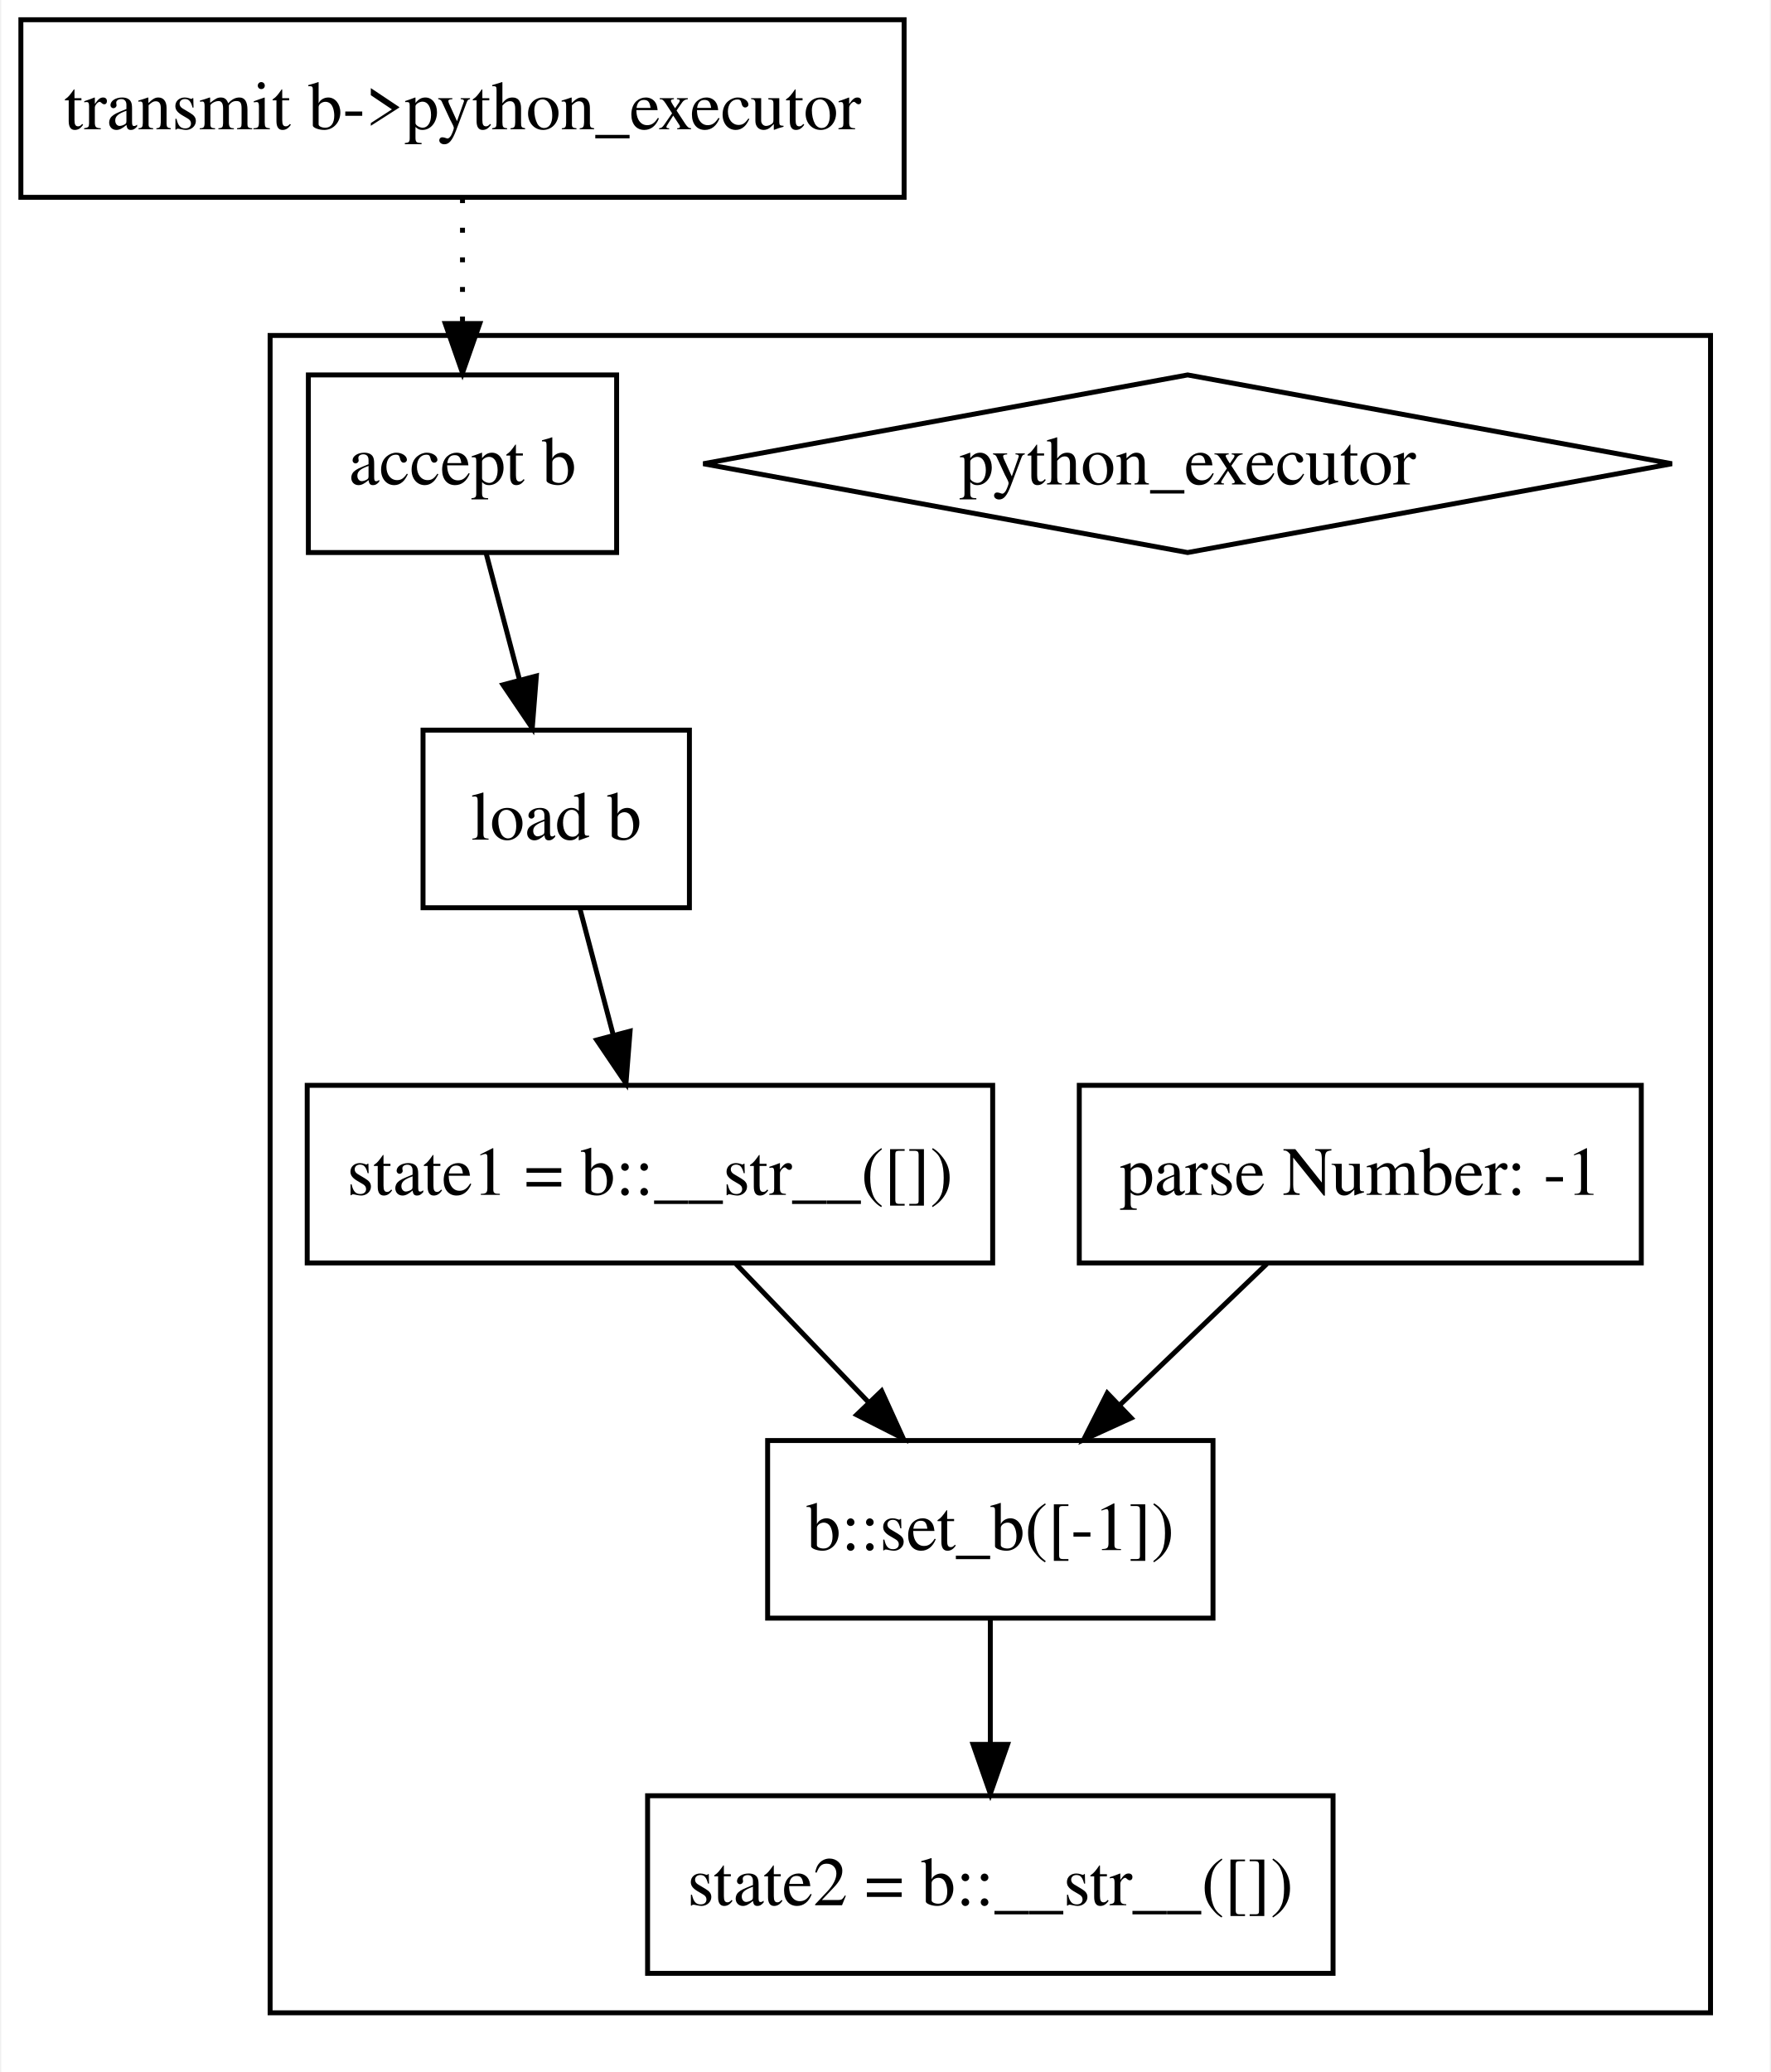
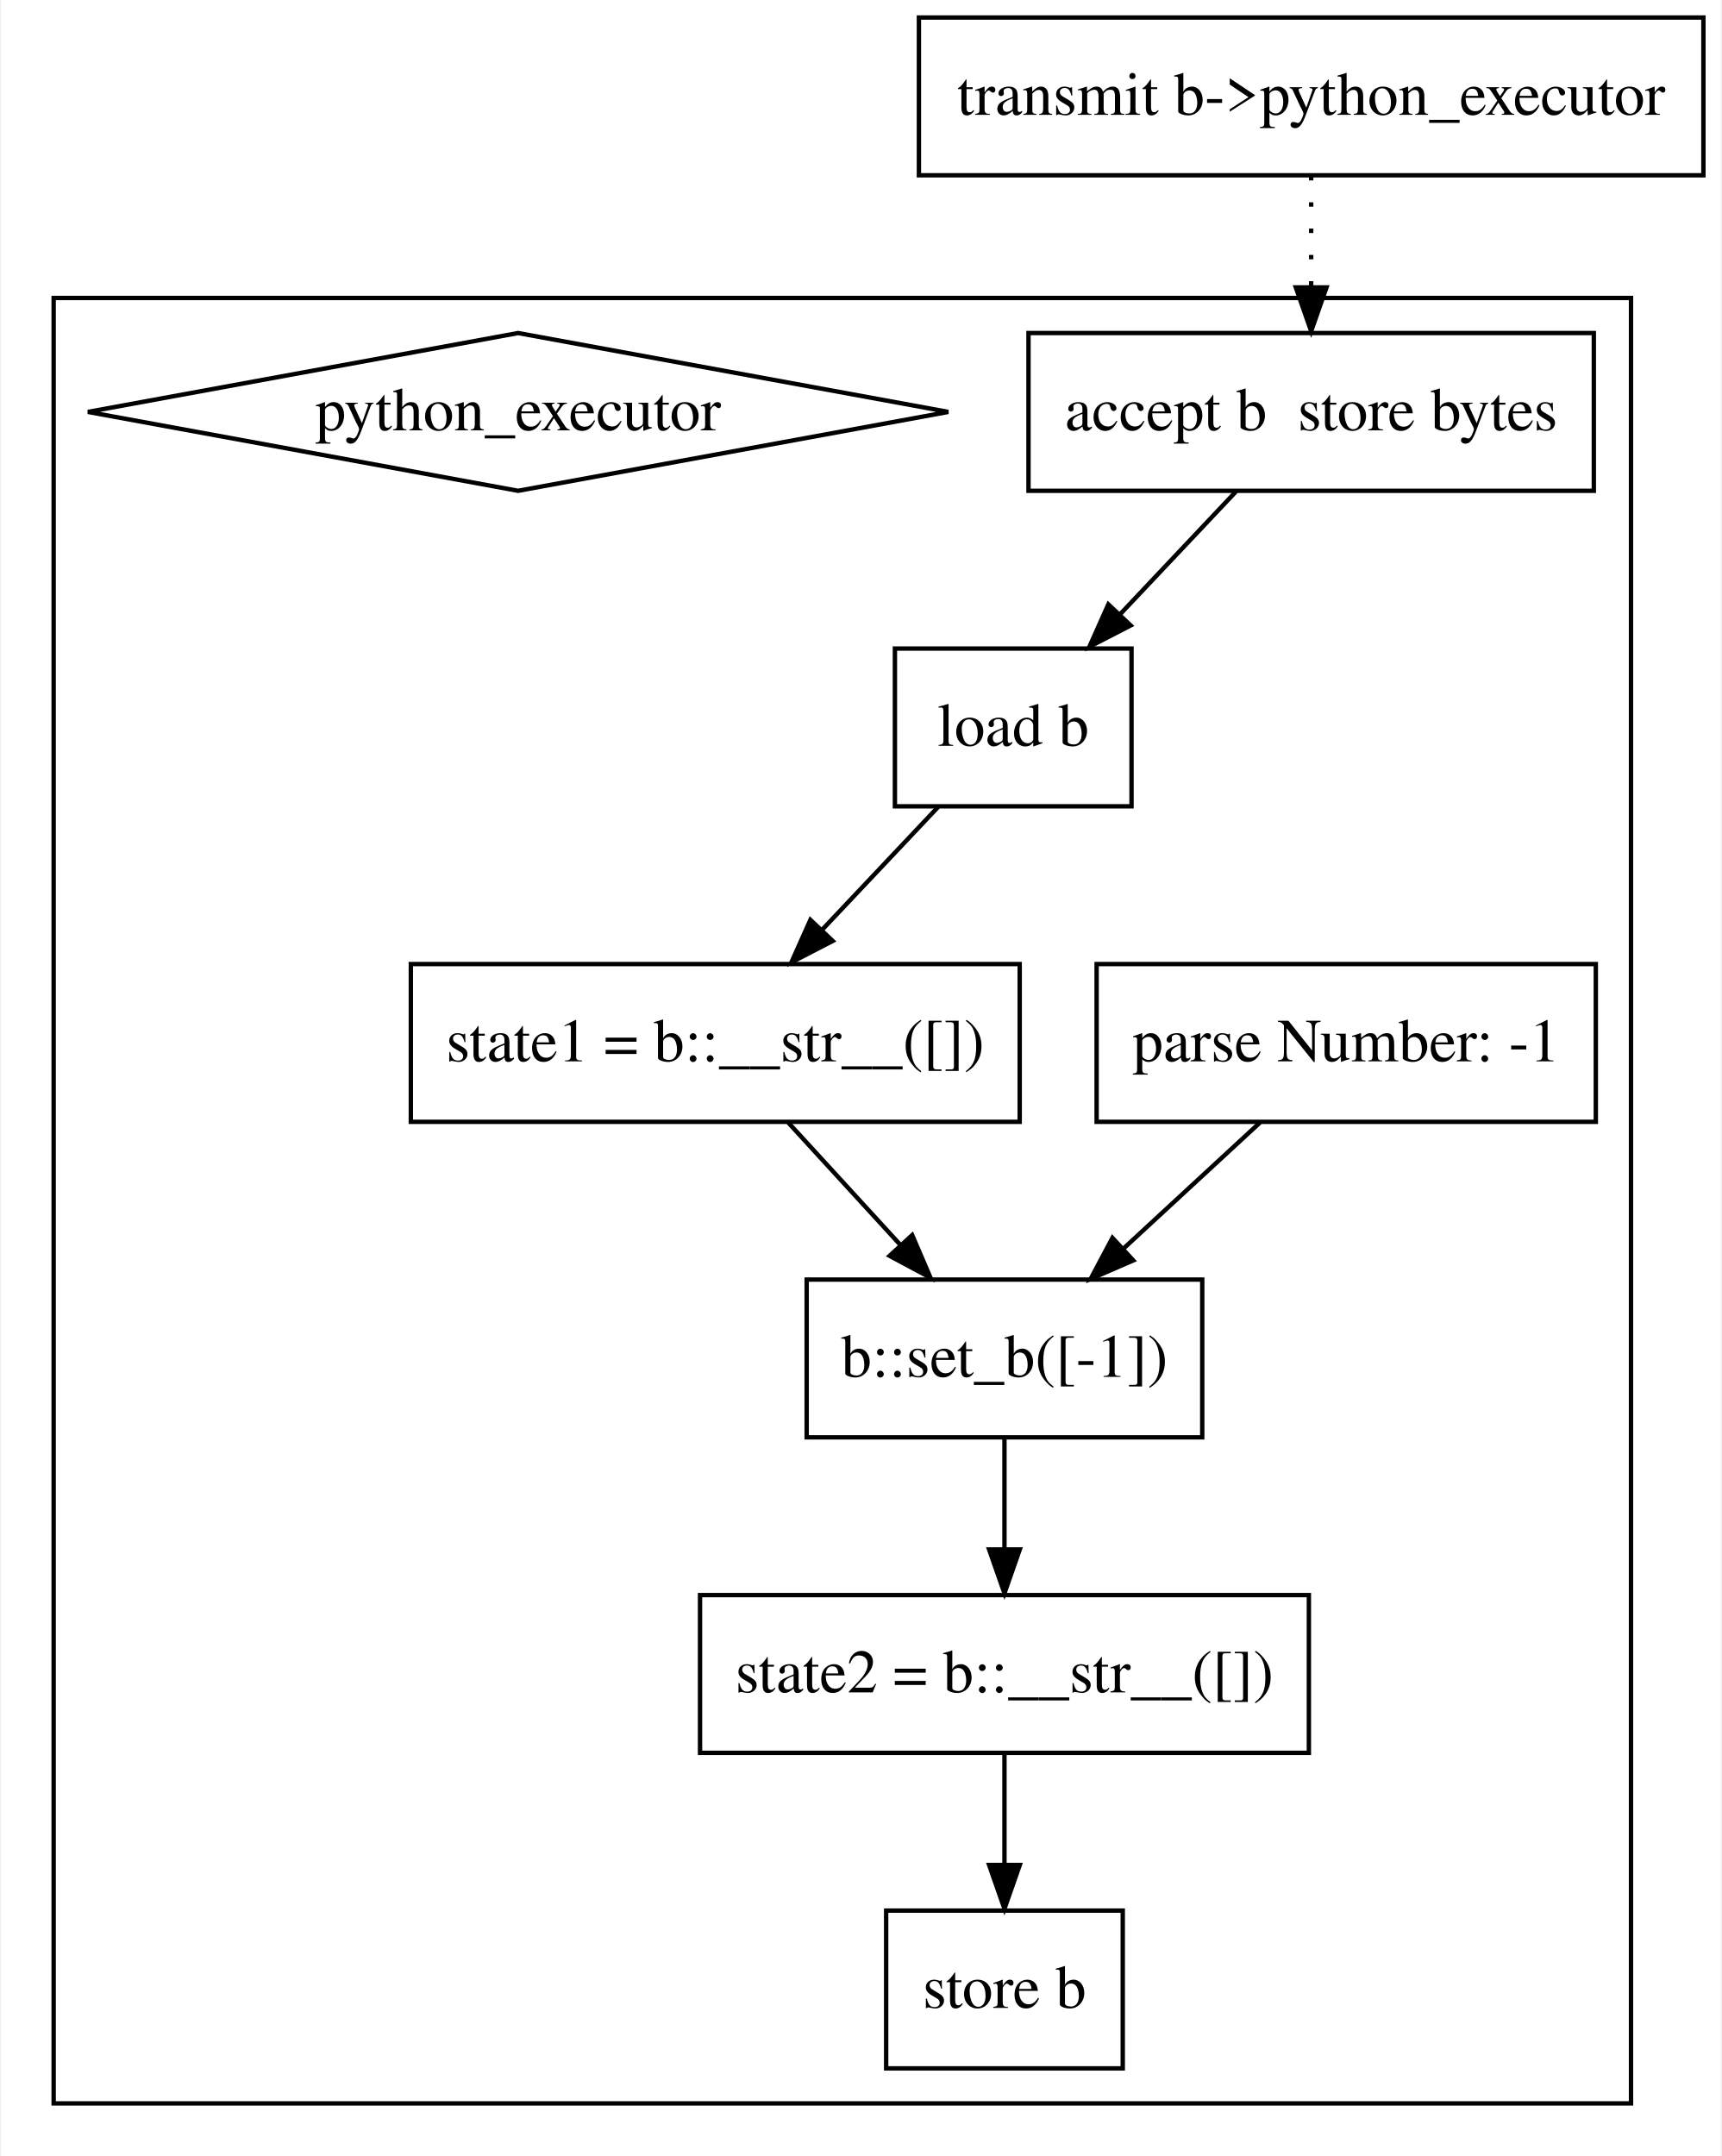
- <svg xmlns="http://www.w3.org/2000/svg" width="359pt" height="420pt" viewBox="0.00 0.00 358.51 420.00">
-   <g id="graph0" class="graph" transform="scale(1 1) rotate(0) translate(4 416)">
-     <polygon fill="#ffffff" stroke="transparent" points="-4,4 -4,-416 354.512,-416 354.512,4 -4,4" />
+ <svg xmlns="http://www.w3.org/2000/svg" width="393pt" height="492pt" viewBox="0.00 0.00 392.51 492.00">
+   <g id="graph0" class="graph" transform="scale(1 1) rotate(0) translate(4 488)">
+     <polygon fill="#ffffff" stroke="transparent" points="-4,4 -4,-488 388.512,-488 388.512,4 -4,4" />
    <g id="clust1" class="cluster">
-       <polygon fill="none" stroke="#000000" points="50.512,-8 50.512,-348 342.512,-348 342.512,-8 50.512,-8" />
+       <polygon fill="none" stroke="#000000" points="8,-8 8,-420 368,-420 368,-8 8,-8" />
    </g>
    <g id="node1" class="node">
-       <polygon fill="none" stroke="#000000" points="179.035,-412 -.012,-412 -.012,-376 179.035,-376 179.035,-412" />
-       <text text-anchor="middle" x="89.512" y="-389.8" font-family="Times,serif" font-size="14.00" fill="#000000">transmit b-&gt;python_executor</text>
+       <polygon fill="none" stroke="#000000" points="228.478,-268 89.522,-268 89.522,-232 228.478,-232 228.478,-268" />
+       <text text-anchor="middle" x="159" y="-245.8" font-family="Times,serif" font-size="14.00" fill="#000000">state1 = b::__str__([])</text>
+     </g>
+     <g id="node3" class="node">
+       <polygon fill="none" stroke="#000000" points="270.142,-196 179.858,-196 179.858,-160 270.142,-160 270.142,-196" />
+       <text text-anchor="middle" x="225" y="-173.8" font-family="Times,serif" font-size="14.00" fill="#000000">b::set_b([-1])</text>
+     </g>
+     <g id="edge2" class="edge">
+       <path fill="none" stroke="#000000" d="M175.655,-231.831C183.411,-223.369 192.78,-213.149 201.261,-203.897" />
+       <polygon fill="#000000" stroke="#000000" points="203.944,-206.15 208.121,-196.413 198.784,-201.42 203.944,-206.15" />
+     </g>
+     <g id="node2" class="node">
+       <polygon fill="none" stroke="#000000" points="252,-52 198,-52 198,-16 252,-16 252,-52" />
+       <text text-anchor="middle" x="225" y="-29.8" font-family="Times,serif" font-size="14.00" fill="#000000">store b</text>
+     </g>
+     <g id="node7" class="node">
+       <polygon fill="none" stroke="#000000" points="294.478,-124 155.522,-124 155.522,-88 294.478,-88 294.478,-124" />
+       <text text-anchor="middle" x="225" y="-101.8" font-family="Times,serif" font-size="14.00" fill="#000000">state2 = b::__str__([])</text>
+     </g>
+     <g id="edge3" class="edge">
+       <path fill="none" stroke="#000000" d="M225,-159.831C225,-152.131 225,-142.974 225,-134.417" />
+       <polygon fill="#000000" stroke="#000000" points="228.5,-134.413 225,-124.413 221.5,-134.413 228.5,-134.413" />
+     </g>
+     <g id="node4" class="node">
+       <polygon fill="none" stroke="#000000" points="359.966,-268 246.034,-268 246.034,-232 359.966,-232 359.966,-268" />
+       <text text-anchor="middle" x="303" y="-245.8" font-family="Times,serif" font-size="14.00" fill="#000000">parse Number: -1</text>
+     </g>
+     <g id="edge6" class="edge">
+       <path fill="none" stroke="#000000" d="M283.317,-231.831C273.895,-223.134 262.46,-212.578 252.22,-203.126" />
+       <polygon fill="#000000" stroke="#000000" points="254.398,-200.374 244.676,-196.163 249.65,-205.518 254.398,-200.374" />
+     </g>
+     <g id="node5" class="node">
+       <polygon fill="none" stroke="#000000" points="359.512,-412 230.488,-412 230.488,-376 359.512,-376 359.512,-412" />
+       <text text-anchor="middle" x="295" y="-389.8" font-family="Times,serif" font-size="14.00" fill="#000000">accept b  store bytes</text>
    </g>
    <g id="node6" class="node">
-       <polygon fill="none" stroke="#000000" points="120.757,-340 58.266,-340 58.266,-304 120.757,-304 120.757,-340" />
-       <text text-anchor="middle" x="89.512" y="-317.8" font-family="Times,serif" font-size="14.00" fill="#000000">accept b</text>
+       <polygon fill="none" stroke="#000000" points="254,-340 200,-340 200,-304 254,-304 254,-340" />
+       <text text-anchor="middle" x="227" y="-317.8" font-family="Times,serif" font-size="14.00" fill="#000000">load b</text>
    </g>
-     <g id="edge6" class="edge">
-       <path fill="none" stroke="#000000" stroke-dasharray="1,5" d="M89.512,-375.831C89.512,-368.131 89.512,-358.974 89.512,-350.417" />
-       <polygon fill="#000000" stroke="#000000" points="93.012,-350.413 89.512,-340.413 86.012,-350.413 93.012,-350.413" />
-     </g>
-     <g id="node2" class="node">
-       <polygon fill="none" stroke="#000000" points="135.512,-268 81.512,-268 81.512,-232 135.512,-232 135.512,-268" />
-       <text text-anchor="middle" x="108.512" y="-245.8" font-family="Times,serif" font-size="14.00" fill="#000000">load b</text>
-     </g>
-     <g id="node7" class="node">
-       <polygon fill="none" stroke="#000000" points="196.99,-196 58.033,-196 58.033,-160 196.99,-160 196.99,-196" />
-       <text text-anchor="middle" x="127.512" y="-173.8" font-family="Times,serif" font-size="14.00" fill="#000000">state1 = b::__str__([])</text>
+     <g id="edge1" class="edge">
+       <path fill="none" stroke="#000000" d="M277.841,-375.831C269.849,-367.369 260.196,-357.149 251.458,-347.897" />
+       <polygon fill="#000000" stroke="#000000" points="253.801,-345.28 244.39,-340.413 248.712,-350.087 253.801,-345.28" />
    </g>
    <g id="edge4" class="edge">
-       <path fill="none" stroke="#000000" d="M113.306,-231.831C115.361,-224.046 117.808,-214.773 120.087,-206.135" />
-       <polygon fill="#000000" stroke="#000000" points="123.485,-206.975 122.653,-196.413 116.717,-205.189 123.485,-206.975" />
+       <path fill="none" stroke="#000000" d="M209.841,-303.831C201.849,-295.369 192.196,-285.149 183.458,-275.897" />
+       <polygon fill="#000000" stroke="#000000" points="185.801,-273.28 176.39,-268.413 180.712,-278.087 185.801,-273.28" />
    </g>
-     <g id="node3" class="node">
-       <polygon fill="none" stroke="#000000" points="236.512,-340 138.332,-322 236.512,-304 334.692,-322 236.512,-340" />
-       <text text-anchor="middle" x="236.512" y="-317.8" font-family="Times,serif" font-size="14.00" fill="#000000">python_executor</text>
-     </g>
-     <g id="node4" class="node">
-       <polygon fill="none" stroke="#000000" points="241.654,-124 151.369,-124 151.369,-88 241.654,-88 241.654,-124" />
-       <text text-anchor="middle" x="196.512" y="-101.8" font-family="Times,serif" font-size="14.00" fill="#000000">b::set_b([-1])</text>
+     <g id="edge5" class="edge">
+       <path fill="none" stroke="#000000" d="M225,-87.831C225,-80.131 225,-70.974 225,-62.417" />
+       <polygon fill="#000000" stroke="#000000" points="228.5,-62.413 225,-52.413 221.5,-62.413 228.5,-62.413" />
    </g>
    <g id="node8" class="node">
-       <polygon fill="none" stroke="#000000" points="265.99,-52 127.033,-52 127.033,-16 265.99,-16 265.99,-52" />
-       <text text-anchor="middle" x="196.512" y="-29.8" font-family="Times,serif" font-size="14.00" fill="#000000">state2 = b::__str__([])</text>
+       <polygon fill="none" stroke="#000000" points="114,-412 15.82,-394 114,-376 212.18,-394 114,-412" />
+       <text text-anchor="middle" x="114" y="-389.8" font-family="Times,serif" font-size="14.00" fill="#000000">python_executor</text>
    </g>
-     <g id="edge2" class="edge">
-       <path fill="none" stroke="#000000" d="M196.512,-87.831C196.512,-80.131 196.512,-70.974 196.512,-62.417" />
-       <polygon fill="#000000" stroke="#000000" points="200.012,-62.413 196.512,-52.413 193.012,-62.413 200.012,-62.413" />
+     <g id="node9" class="node">
+       <polygon fill="none" stroke="#000000" points="384.523,-484 205.477,-484 205.477,-448 384.523,-448 384.523,-484" />
+       <text text-anchor="middle" x="295" y="-461.8" font-family="Times,serif" font-size="14.00" fill="#000000">transmit b-&gt;python_executor</text>
    </g>
-     <g id="node5" class="node">
-       <polygon fill="none" stroke="#000000" points="328.478,-196 214.546,-196 214.546,-160 328.478,-160 328.478,-196" />
-       <text text-anchor="middle" x="271.512" y="-173.8" font-family="Times,serif" font-size="14.00" fill="#000000">parse Number: -1</text>
-     </g>
-     <g id="edge5" class="edge">
-       <path fill="none" stroke="#000000" d="M252.586,-159.831C243.526,-151.134 232.531,-140.578 222.685,-131.126" />
-       <polygon fill="#000000" stroke="#000000" points="225.069,-128.563 215.431,-124.163 220.221,-133.613 225.069,-128.563" />
-     </g>
-     <g id="edge1" class="edge">
-       <path fill="none" stroke="#000000" d="M94.306,-303.831C96.361,-296.046 98.808,-286.773 101.087,-278.135" />
-       <polygon fill="#000000" stroke="#000000" points="104.485,-278.975 103.653,-268.413 97.717,-277.189 104.485,-278.975" />
-     </g>
-     <g id="edge3" class="edge">
-       <path fill="none" stroke="#000000" d="M144.923,-159.831C153.033,-151.369 162.827,-141.149 171.694,-131.897" />
-       <polygon fill="#000000" stroke="#000000" points="174.474,-134.055 178.866,-124.413 169.42,-129.212 174.474,-134.055" />
+     <g id="edge7" class="edge">
+       <path fill="none" stroke="#000000" stroke-dasharray="1,5" d="M295,-447.831C295,-440.131 295,-430.974 295,-422.417" />
+       <polygon fill="#000000" stroke="#000000" points="298.5,-422.413 295,-412.413 291.5,-422.413 298.5,-422.413" />
    </g>
  </g>
</svg>
